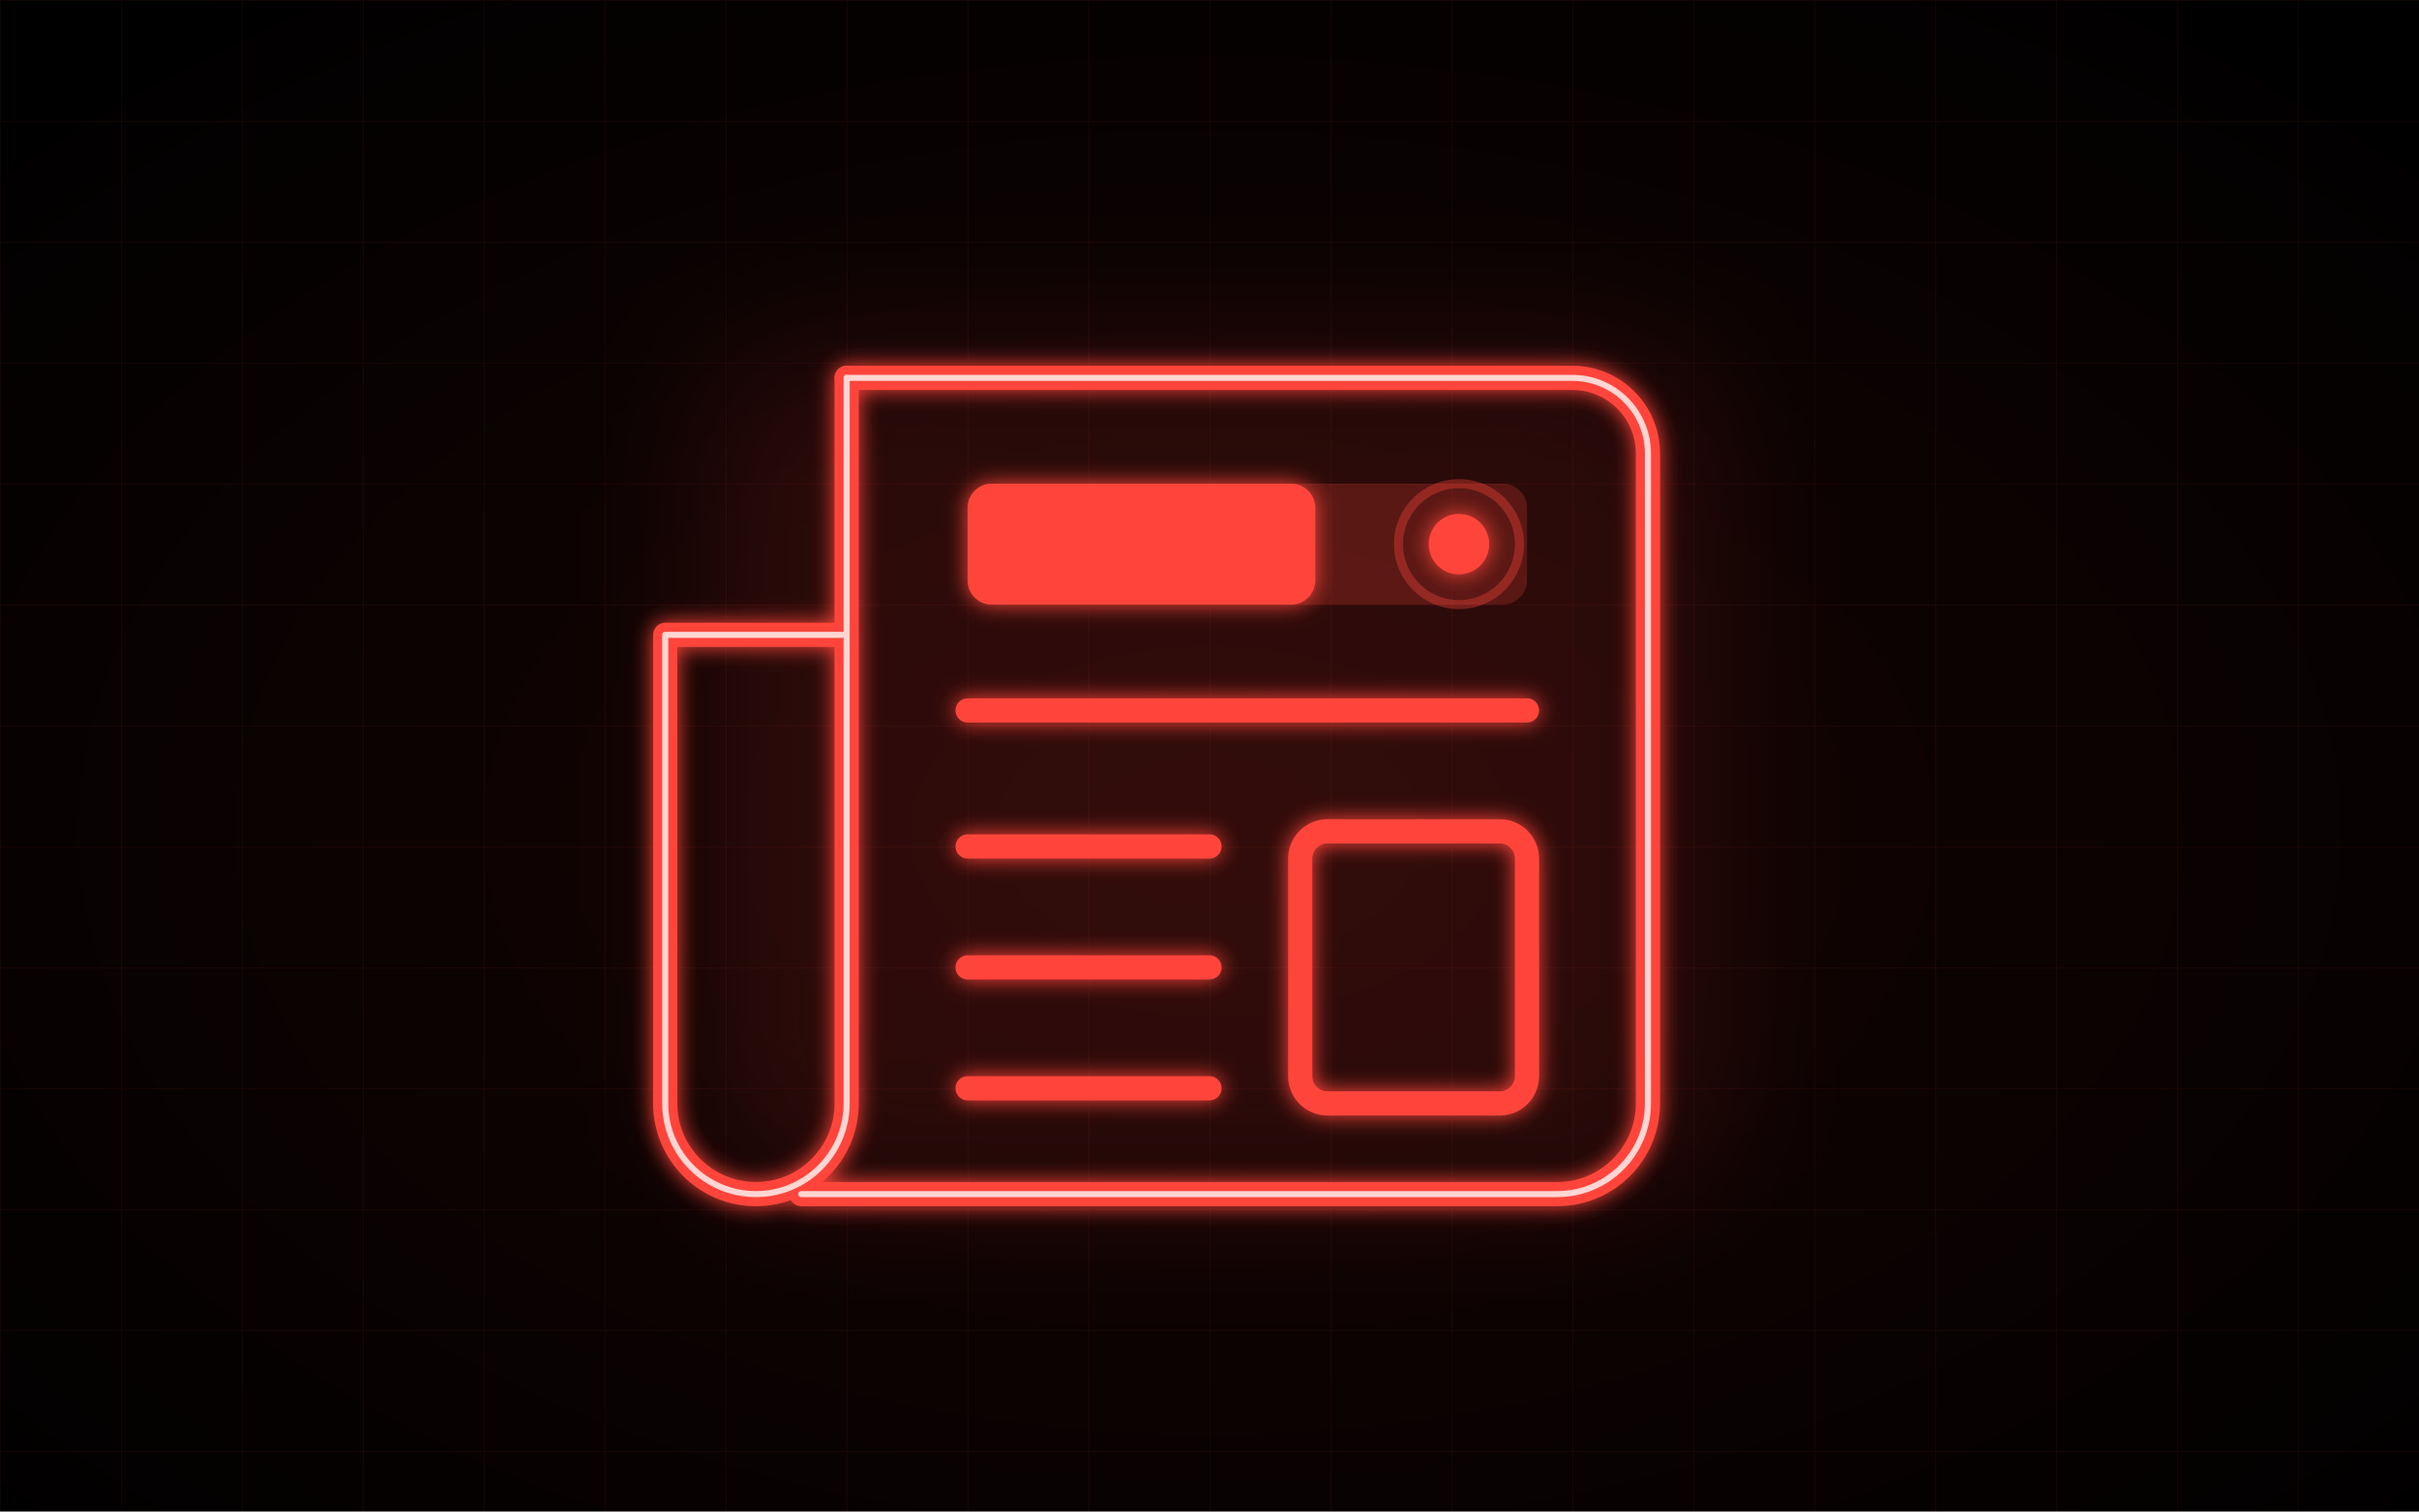
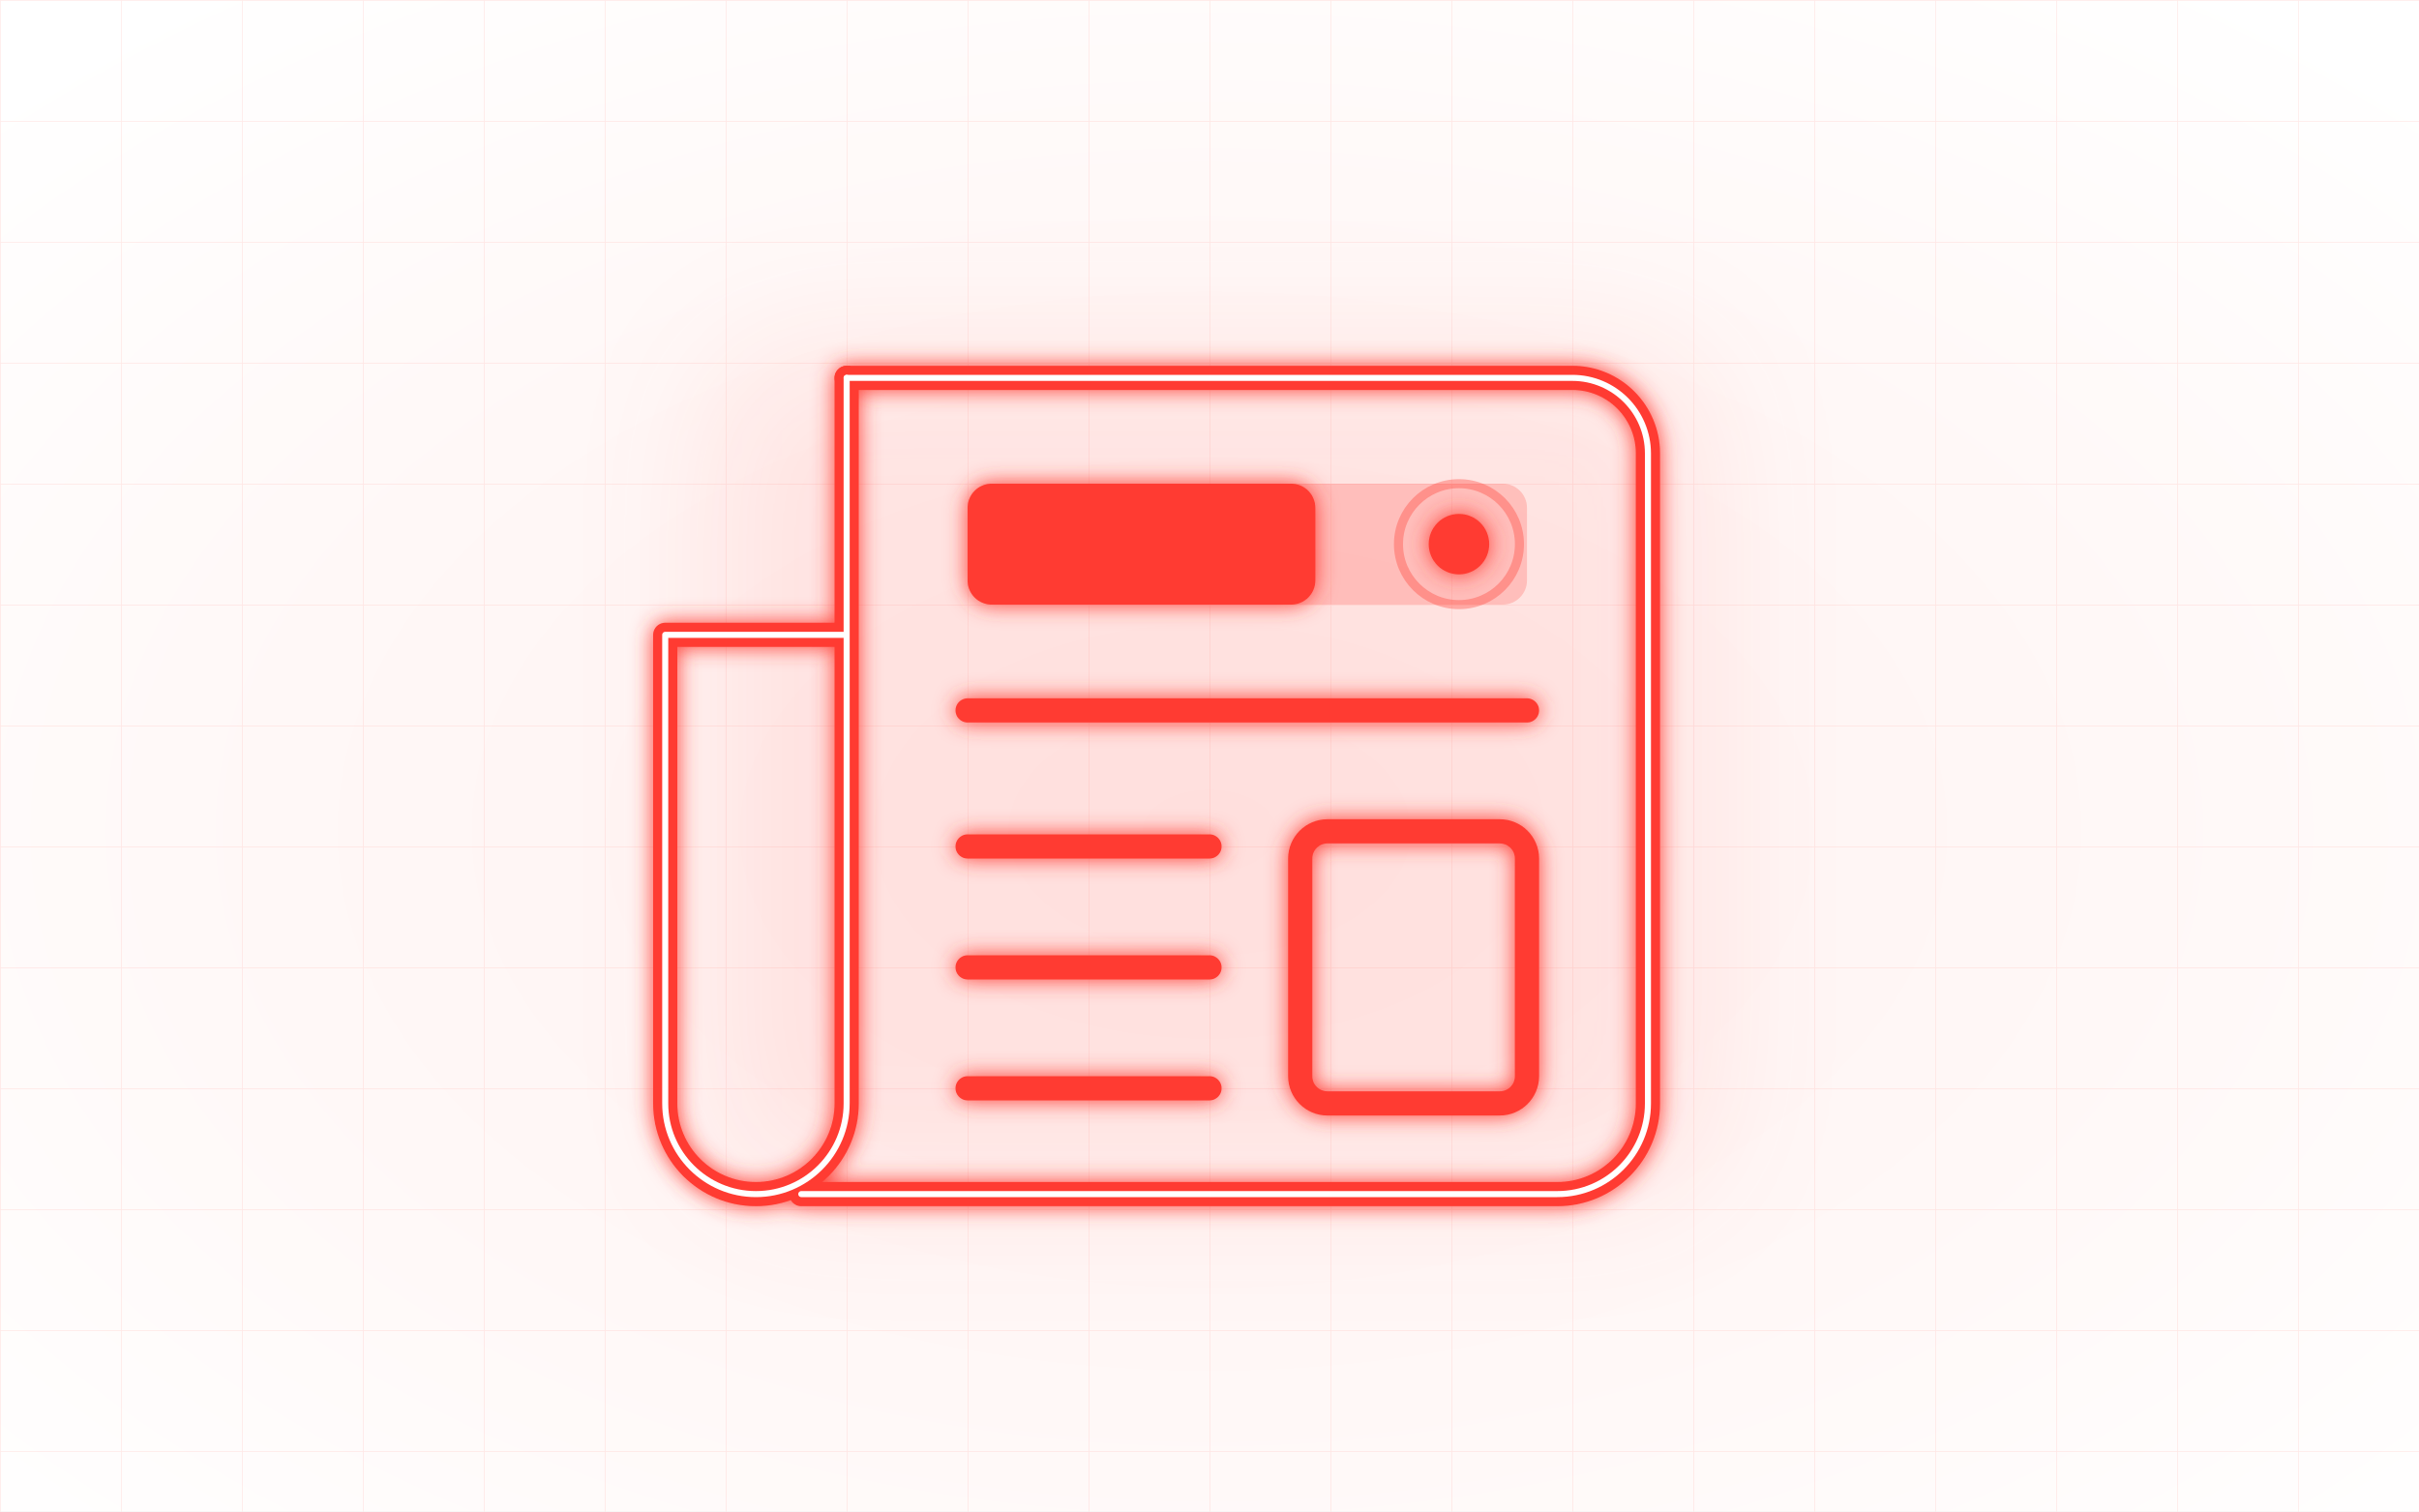
<svg xmlns="http://www.w3.org/2000/svg" viewBox="0 0 1600 1000">
  <defs>
    <radialGradient id="bg" cx="50%" cy="55%" r="70%">
-       <stop offset="0" stop-color="#160403" />
-       <stop offset="0.55" stop-color="#0b0202" />
-       <stop offset="1" stop-color="#000" />
+       <stop offset="0" stop-color="#FFF1F0" />
+       <stop offset="0.55" stop-color="#FFF8F7" />
+       <stop offset="1" stop-color="#FFFFFF" />
    </radialGradient>
    <filter id="glow" x="-50%" y="-50%" width="200%" height="200%">
      <feGaussianBlur stdDeviation="7" result="b" />
      <feMerge>
        <feMergeNode in="b" />
        <feMergeNode in="SourceGraphic" />
      </feMerge>
    </filter>
    <filter id="soft" x="-50%" y="-50%" width="200%" height="200%">
      <feGaussianBlur stdDeviation="45" />
    </filter>
    <pattern id="grid" width="80" height="80" patternUnits="userSpaceOnUse">
-       <path d="M80 0H0V80" fill="none" stroke="#FF453A" stroke-opacity="0.08" stroke-width="1" />
+       <path d="M80 0H0V80" fill="none" stroke="#FF3B30" stroke-opacity="0.10" stroke-width="1" />
    </pattern>
  </defs>
  <rect width="1600" height="1000" fill="url(#bg)" />
  <rect width="1600" height="1000" fill="url(#grid)" />
-   <rect x="470" y="230" width="660" height="560" rx="60" fill="#FF453A" opacity="0.12" filter="url(#soft)" />
-   <g filter="url(#glow)" fill="none" stroke="#FF453A" stroke-width="16" stroke-linecap="round" stroke-linejoin="round">
+   <rect x="470" y="230" width="660" height="560" rx="60" fill="#FF3B30" opacity="0.10" filter="url(#soft)" />
+   <g filter="url(#glow)" fill="none" stroke="#FF3B30" stroke-width="16" stroke-linecap="round" stroke-linejoin="round">
    <path d="M560 250h480a50 50 0 0 1 50 50v430a60 60 0 0 1-60 60H530" />
    <path d="M560 250v480a60 60 0 0 1-60 60h0a60 60 0 0 1-60-60V420h120" />
    <line x1="640" y1="470" x2="1010" y2="470" />
    <line x1="640" y1="560" x2="800" y2="560" />
    <line x1="640" y1="640" x2="800" y2="640" />
    <line x1="640" y1="720" x2="800" y2="720" />
    <rect x="860" y="550" width="150" height="180" rx="18" />
  </g>
-   <rect x="640" y="320" width="370" height="80" rx="16" fill="#FF453A" opacity="0.22" />
-   <g filter="url(#glow)" fill="#FF453A">
+   <rect x="640" y="320" width="370" height="80" rx="16" fill="#FF3B30" opacity="0.22" />
+   <g filter="url(#glow)" fill="#FF3B30">
    <rect x="640" y="320" width="230" height="80" rx="16" />
    <circle cx="965" cy="360" r="20" />
  </g>
-   <circle cx="965" cy="360" r="40" fill="none" stroke="#FF453A" stroke-width="6" opacity="0.35" />
-   <g fill="none" stroke="#FFD6D3" stroke-width="4" stroke-linecap="round" stroke-linejoin="round">
+   <circle cx="965" cy="360" r="40" fill="none" stroke="#FF3B30" stroke-width="6" opacity="0.35" />
+   <g fill="none" stroke="#FFFFFF" stroke-width="4" stroke-linecap="round" stroke-linejoin="round">
    <path d="M560 250h480a50 50 0 0 1 50 50v430a60 60 0 0 1-60 60H530" />
    <path d="M560 250v480a60 60 0 0 1-60 60h0a60 60 0 0 1-60-60V420h120" />
  </g>
</svg>
